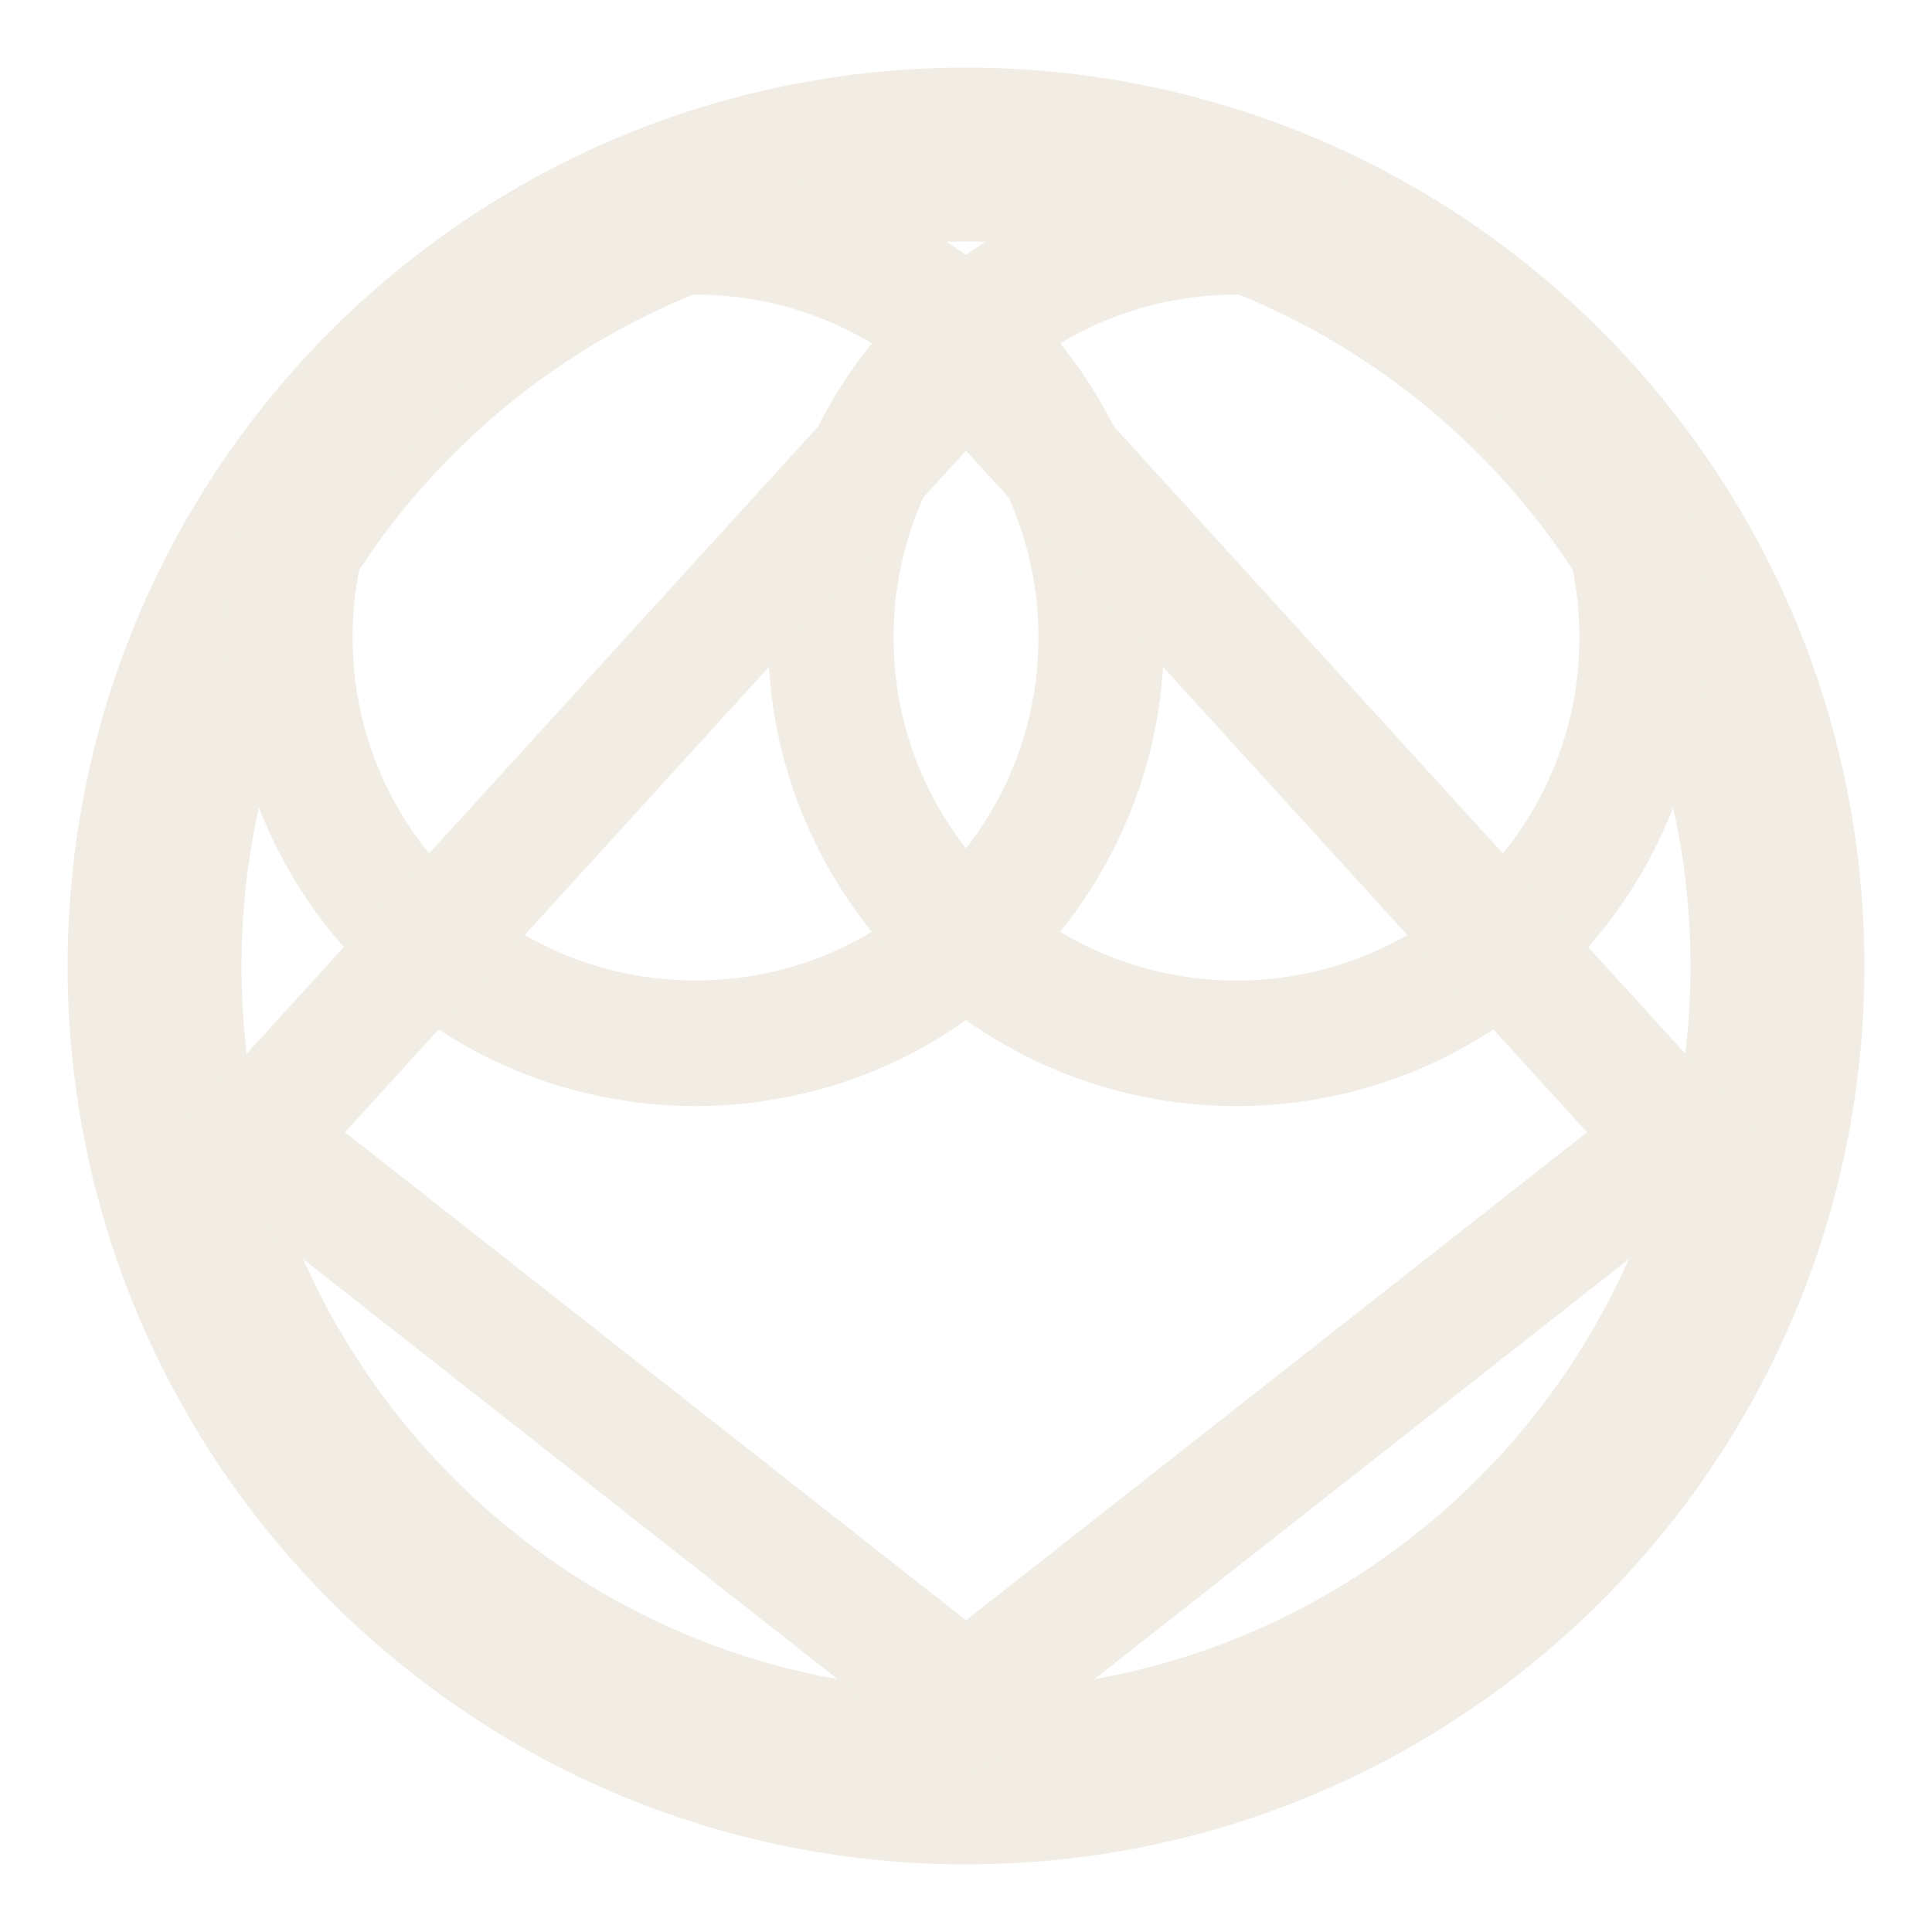
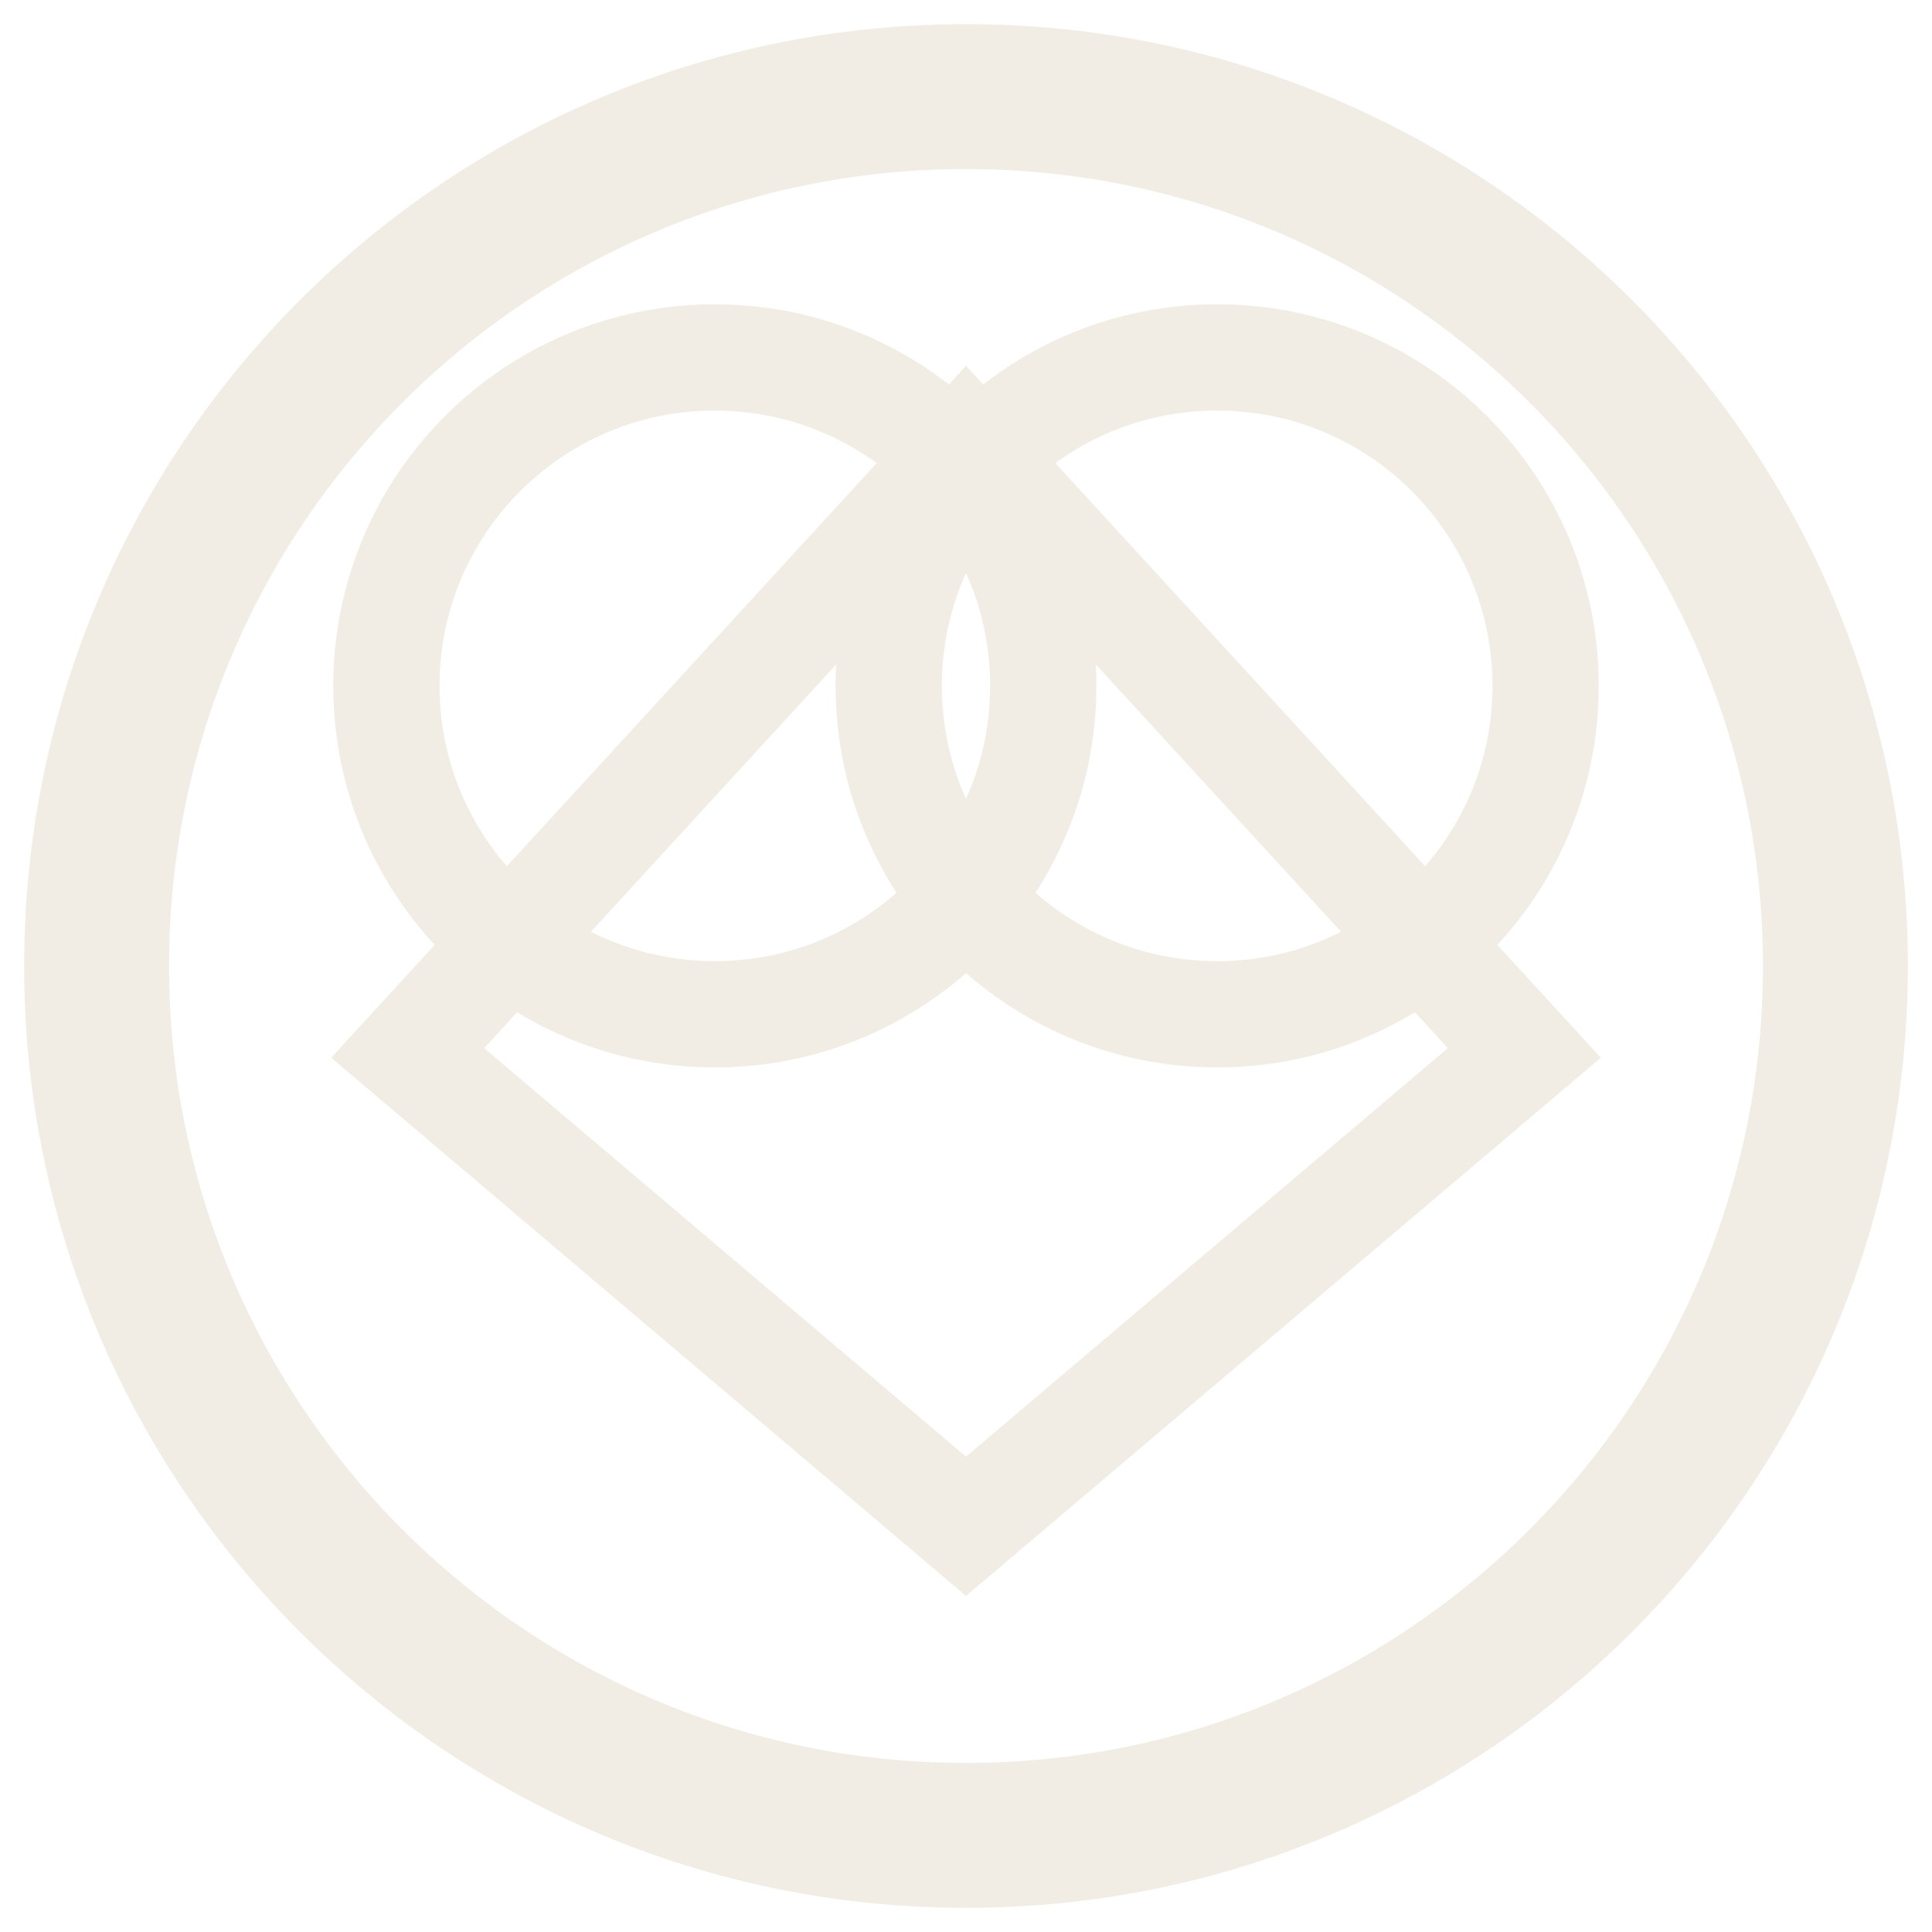
<svg xmlns="http://www.w3.org/2000/svg" viewBox="0 0 100 100">
-   <circle cx="50" cy="50" r="42" fill="none" stroke="#f1ede4" stroke-width="9" />
-   <circle cx="36" cy="33" r="21" fill="none" stroke="#f1ede4" stroke-width="6.5" />
-   <circle cx="64" cy="33" r="21" fill="none" stroke="#f1ede4" stroke-width="6.5" />
-   <path d="M50 18.5 L86.9 59 L50 88 L13.1 59 Z" fill="none" stroke="#f1ede4" stroke-width="6.5" />
+   <circle cx="50" cy="50" r="45" fill="none" stroke="#f1ede4" stroke-width="7.5" />
+   <circle cx="37" cy="35.5" r="17" fill="none" stroke="#f1ede4" stroke-width="5.5" />
+   <circle cx="63" cy="35.5" r="17" fill="none" stroke="#f1ede4" stroke-width="5.5" />
+   <path d="M50 23 L78.9 54.5 L50 79 L21.1 54.5 Z" fill="none" stroke="#f1ede4" stroke-width="5.5" />
</svg>
